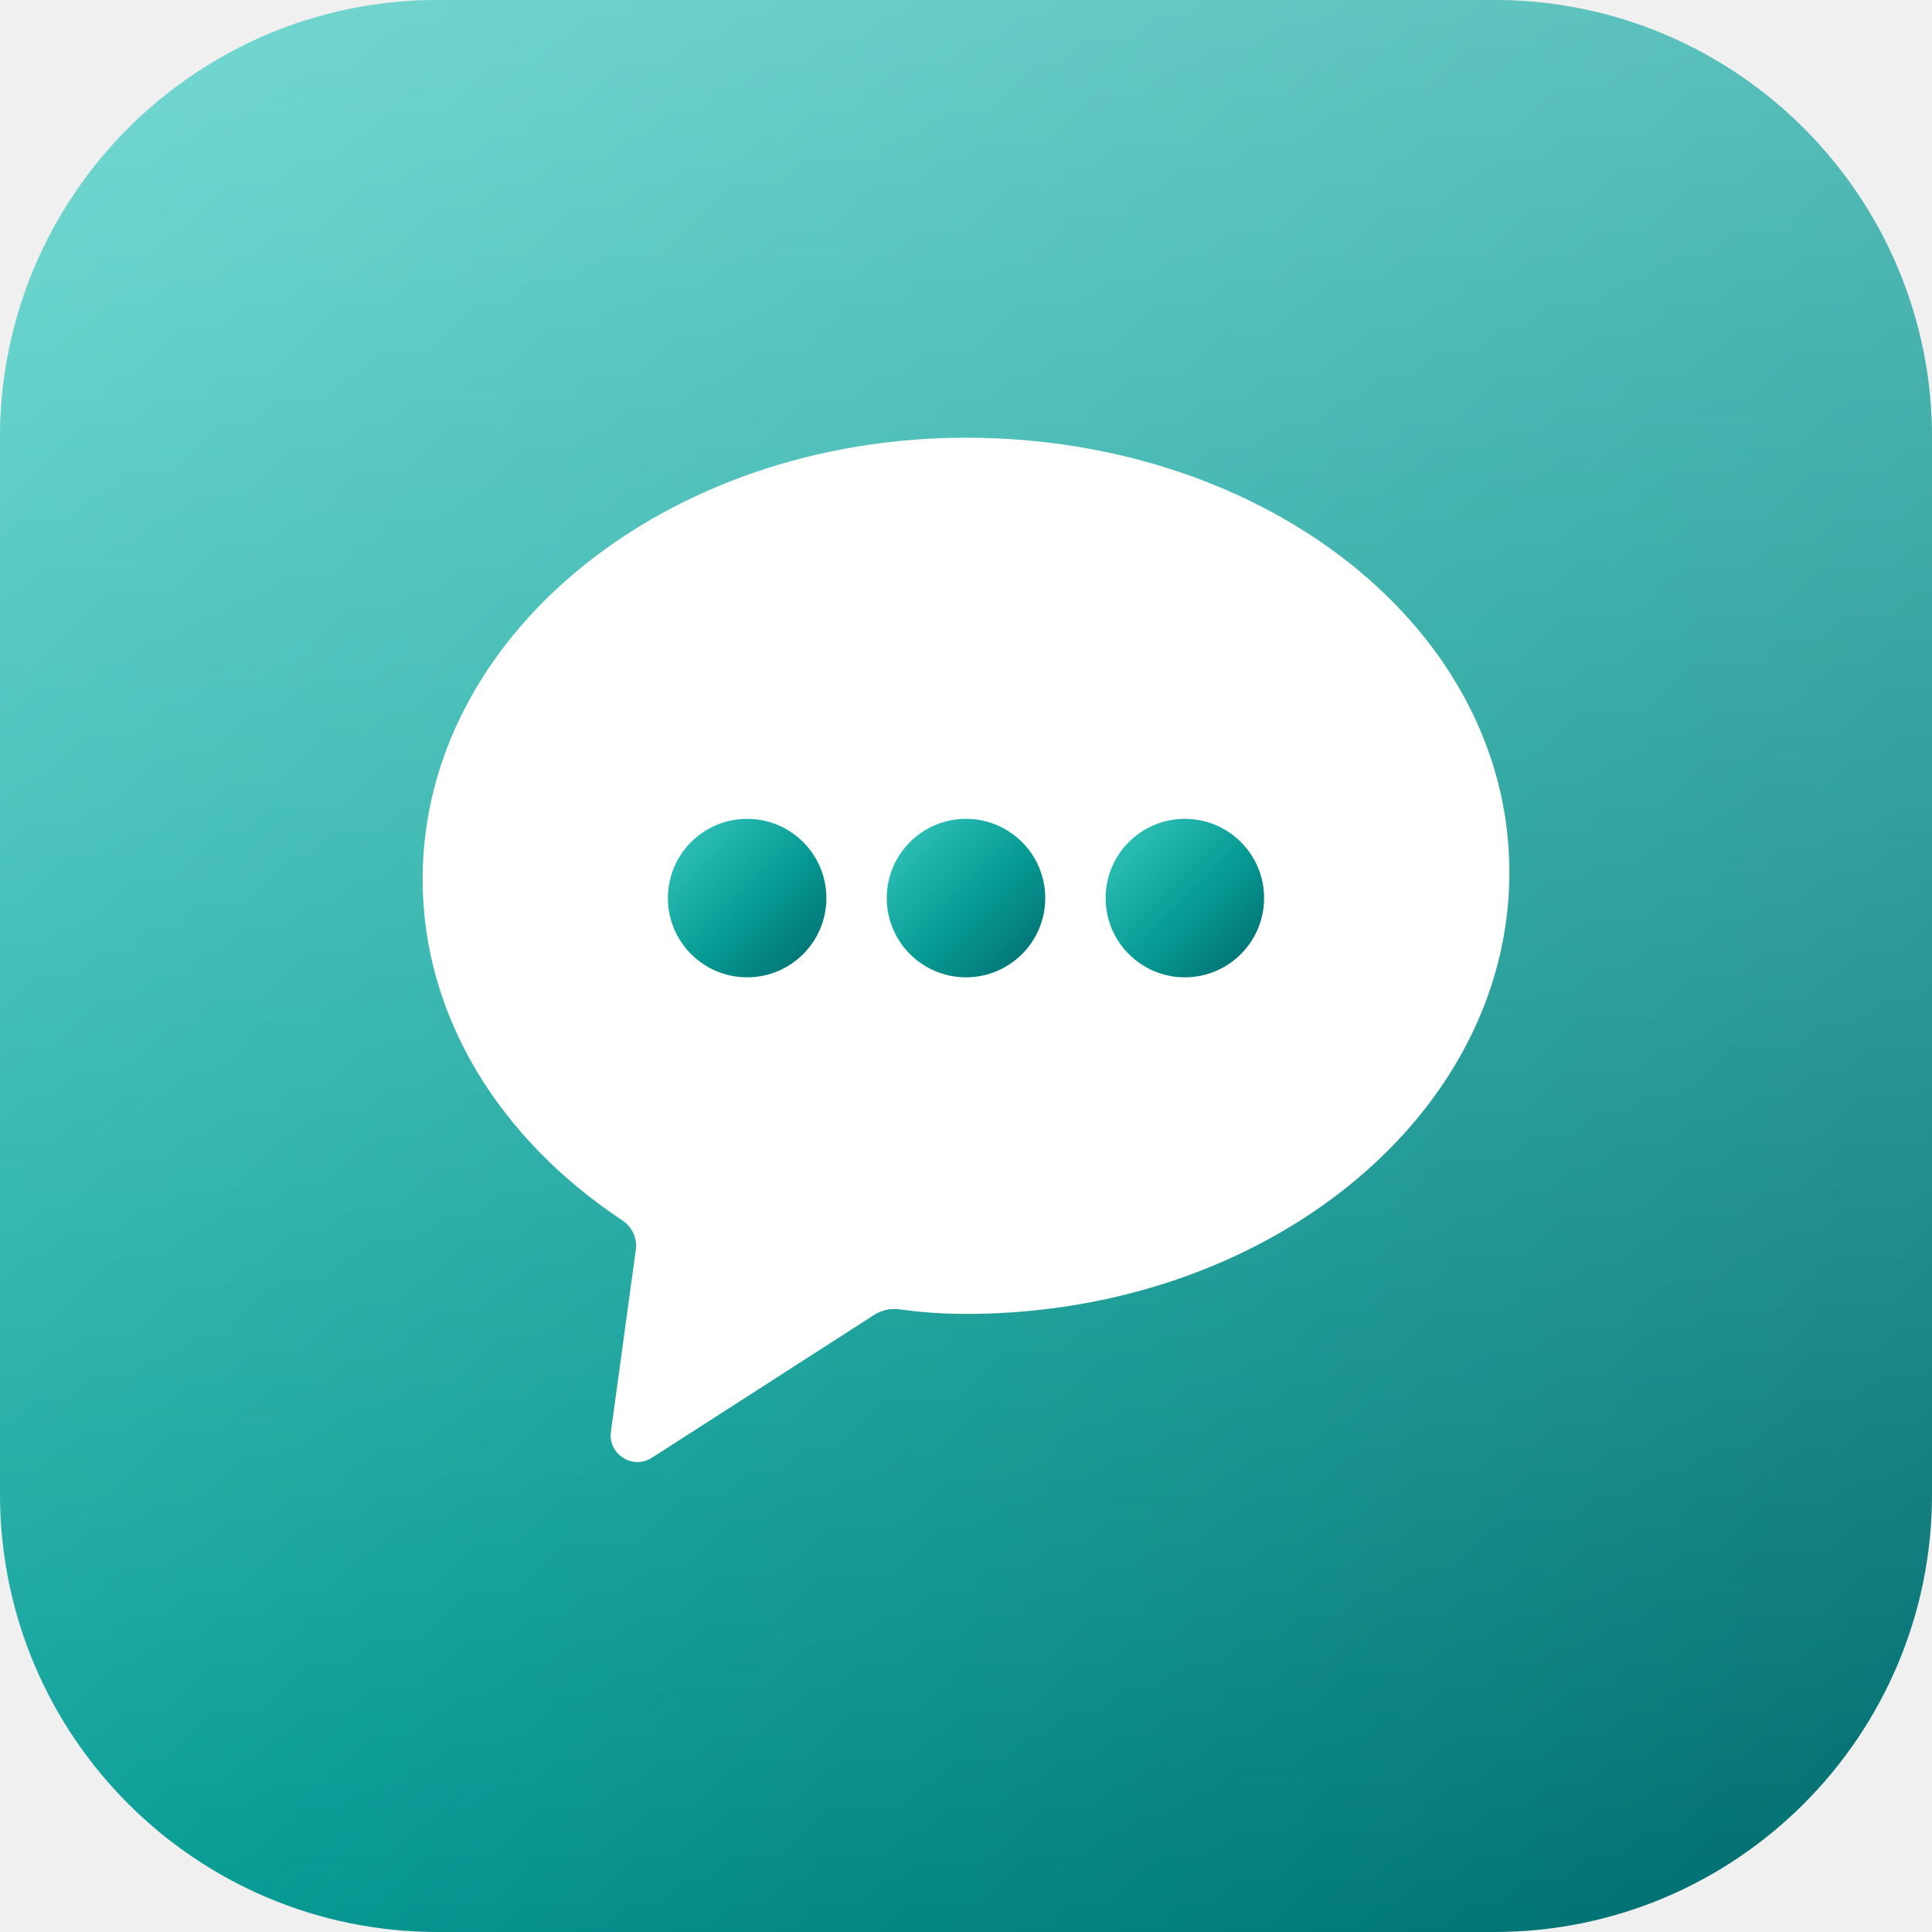
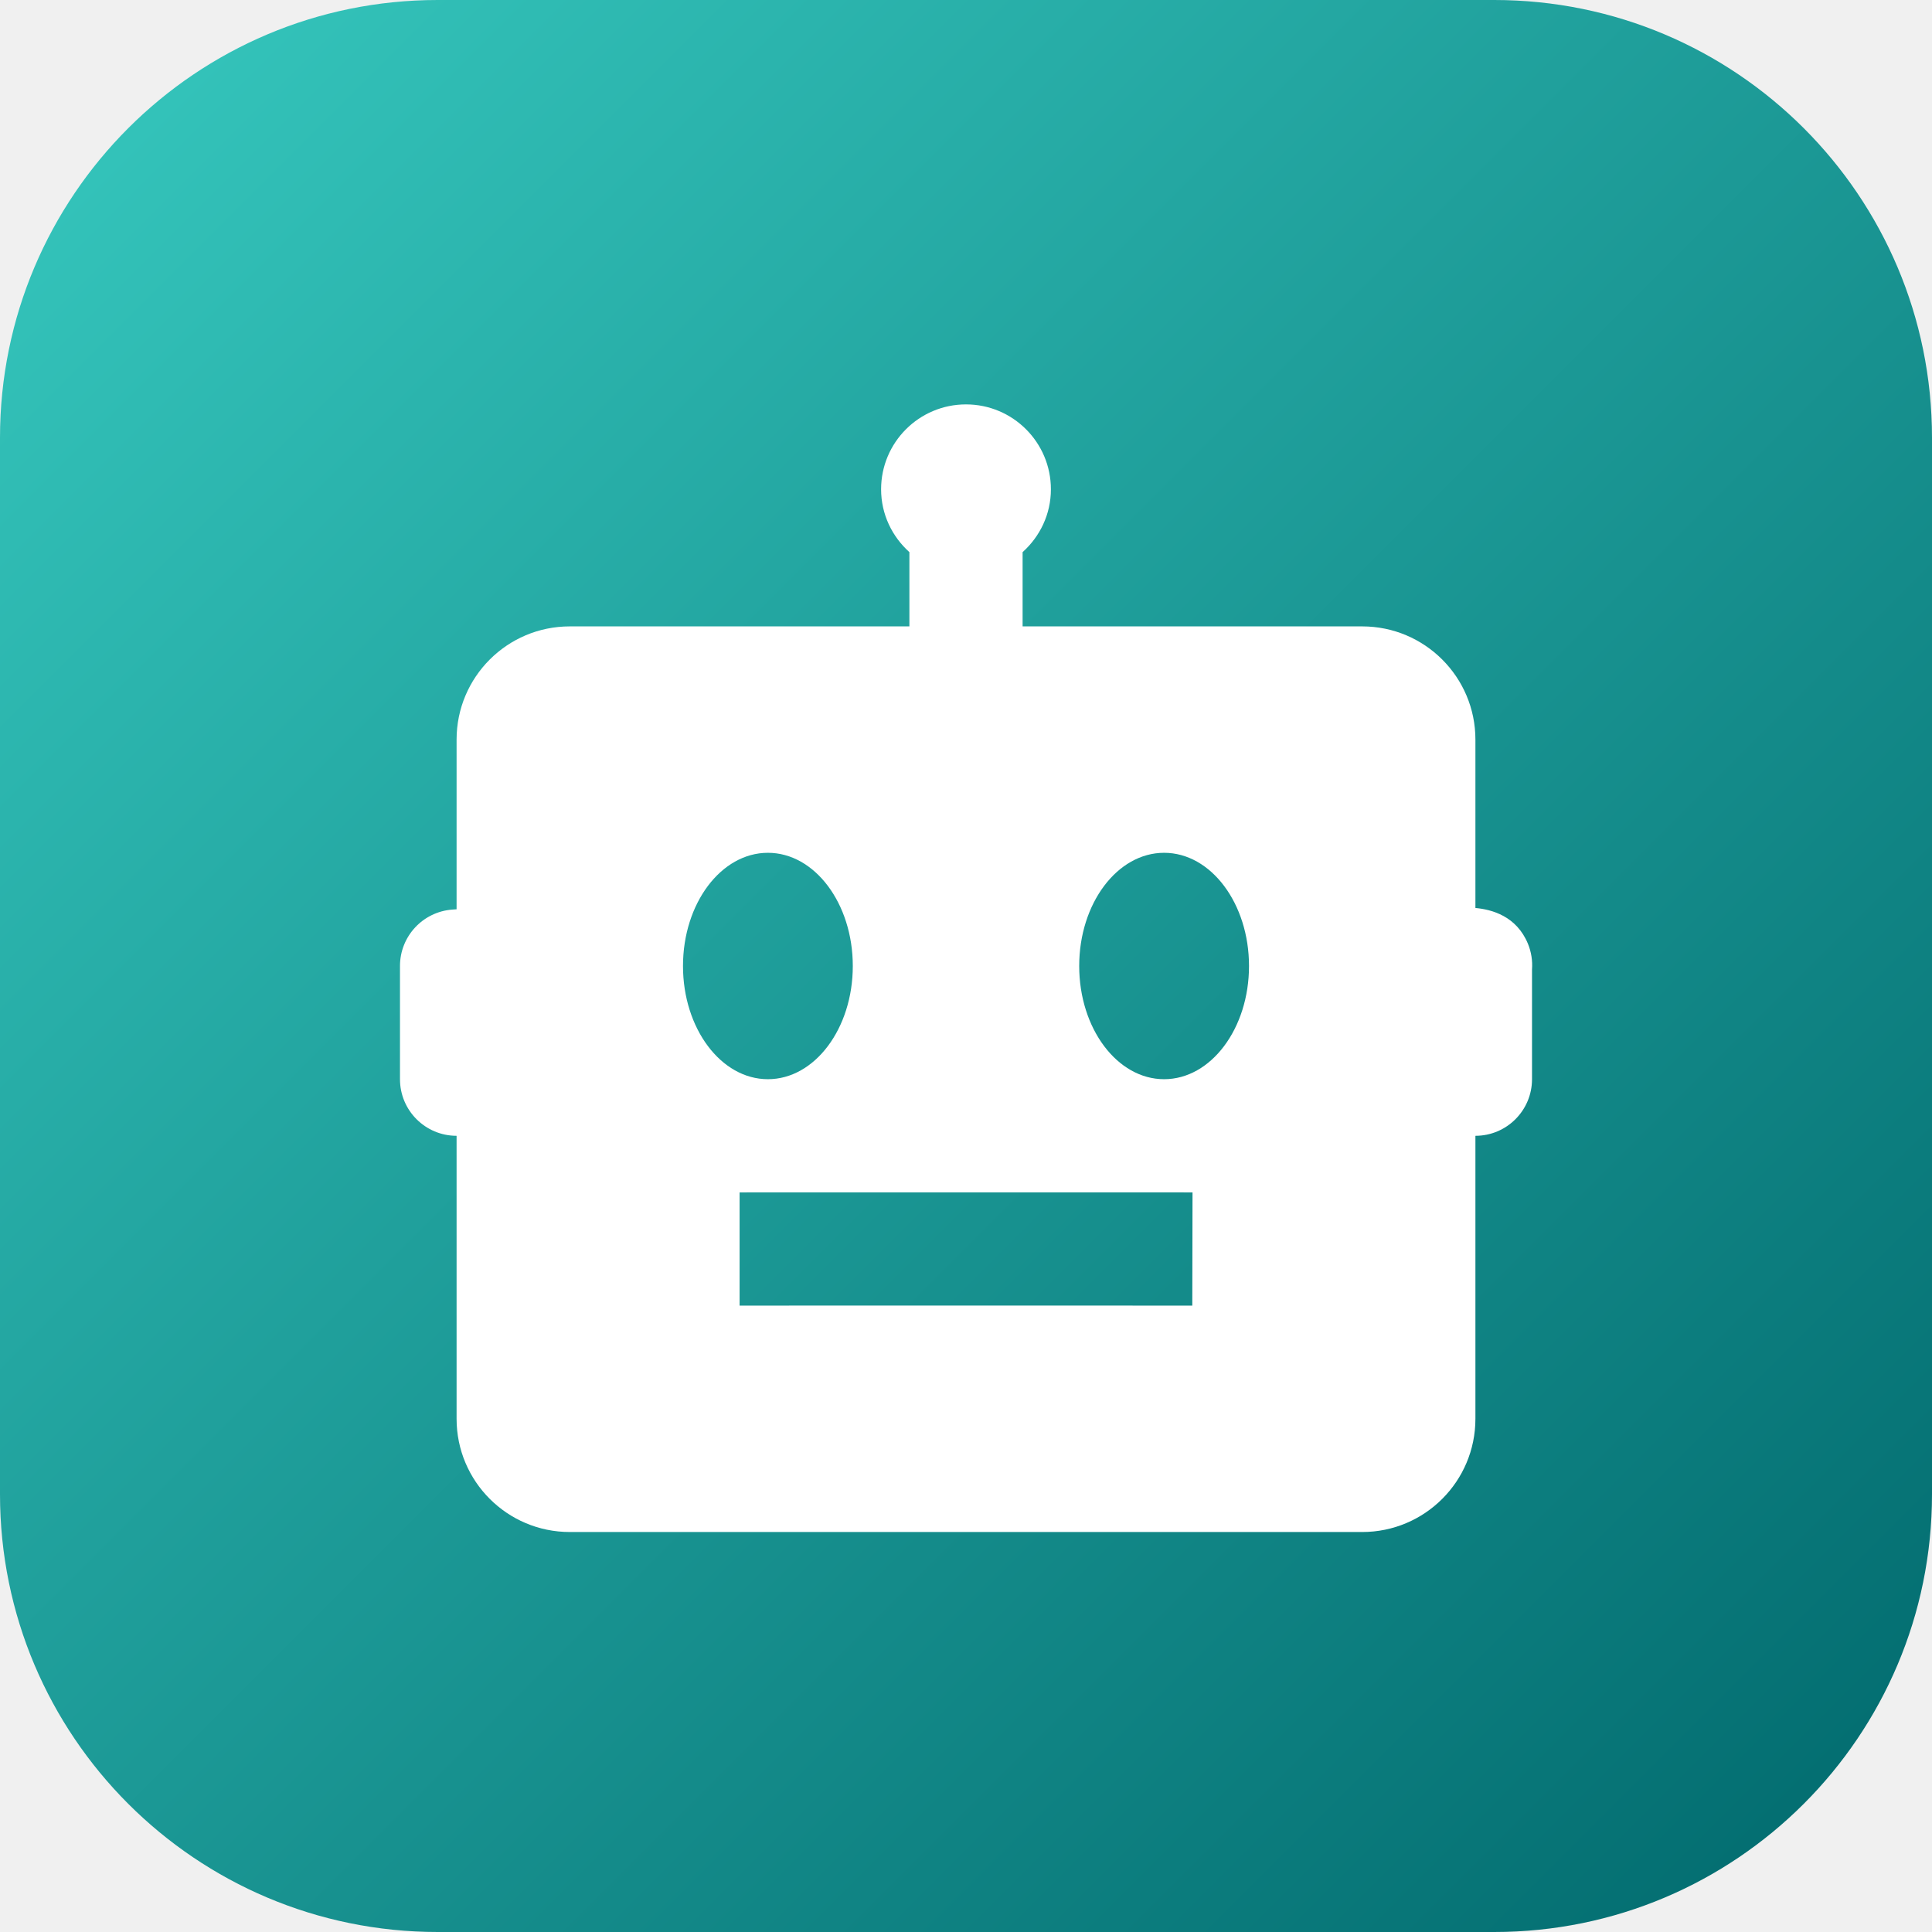
<svg xmlns="http://www.w3.org/2000/svg" viewBox="0 0 512 512" role="img" aria-label="Chat Buddy">
  <defs>
    <linearGradient id="field" x1="0" y1="0" x2="1" y2="1">
      <stop offset="0" stop-color="#37c9bf" />
-       <stop offset="0.55" stop-color="#079a94" />
      <stop offset="1" stop-color="#00686c" />
-     </linearGradient>
-     <linearGradient id="glass" x1="0" y1="0" x2="0" y2="1">
-       <stop offset="0" stop-color="#ffffff" stop-opacity="0.32" />
-       <stop offset="1" stop-color="#ffffff" stop-opacity="0" />
    </linearGradient>
  </defs>
  <rect width="512" height="512" rx="116" fill="url(#field)" />
-   <rect width="512" height="512" rx="116" fill="url(#glass)" />
-   <path fill="#ffffff" d="M256 116c-79.5 0-144 52.4-144 117 0 36.5 20.6 69 52.9 90.4 2.6 1.7 4 4.7 3.6 7.8l-6.6 48.2c-.8 6 5.8 10.2 10.9 6.9l58.8-37.8a10 10 0 0 1 6.9-1.5c5.7.8 11.6 1.2 17.5 1.2 79.5 0 144-52.4 144-117s-64.5-115.2-144-115.2z" />
-   <g fill="url(#field)">
-     <circle cx="198" cy="238" r="21" />
-     <circle cx="256" cy="238" r="21" />
-     <circle cx="314" cy="238" r="21" />
-   </g>
+   <path transform="translate(76 76) scale(15)" fill="#ffffff" d="M21 10.975V8a2 2 0 0 0-2-2h-6V4.688c.305-.274.5-.668.5-1.11a1.5 1.5 0 0 0-3 0c0 .442.195.836.5 1.11V6H5a2 2 0 0 0-2 2v2.998l-.072.005A.999.999 0 0 0 2 12v2a1 1 0 0 0 1 1v5a2 2 0 0 0 2 2h14a2 2 0 0 0 2-2v-5a1 1 0 0 0 1-1v-1.938a1.004 1.004 0 0 0-.072-.455c-.202-.488-.635-.605-.928-.632zM7 12c0-1.104.672-2 1.5-2s1.5.896 1.5 2-.672 2-1.5 2S7 13.104 7 12zm8.998 6c-1.001-.003-7.997 0-7.998 0v-2s7.001-.002 8.002 0l-.004 2zm-.498-4c-.828 0-1.5-.896-1.5-2s.672-2 1.5-2 1.5.896 1.5 2-.672 2-1.5 2z" />
</svg>
